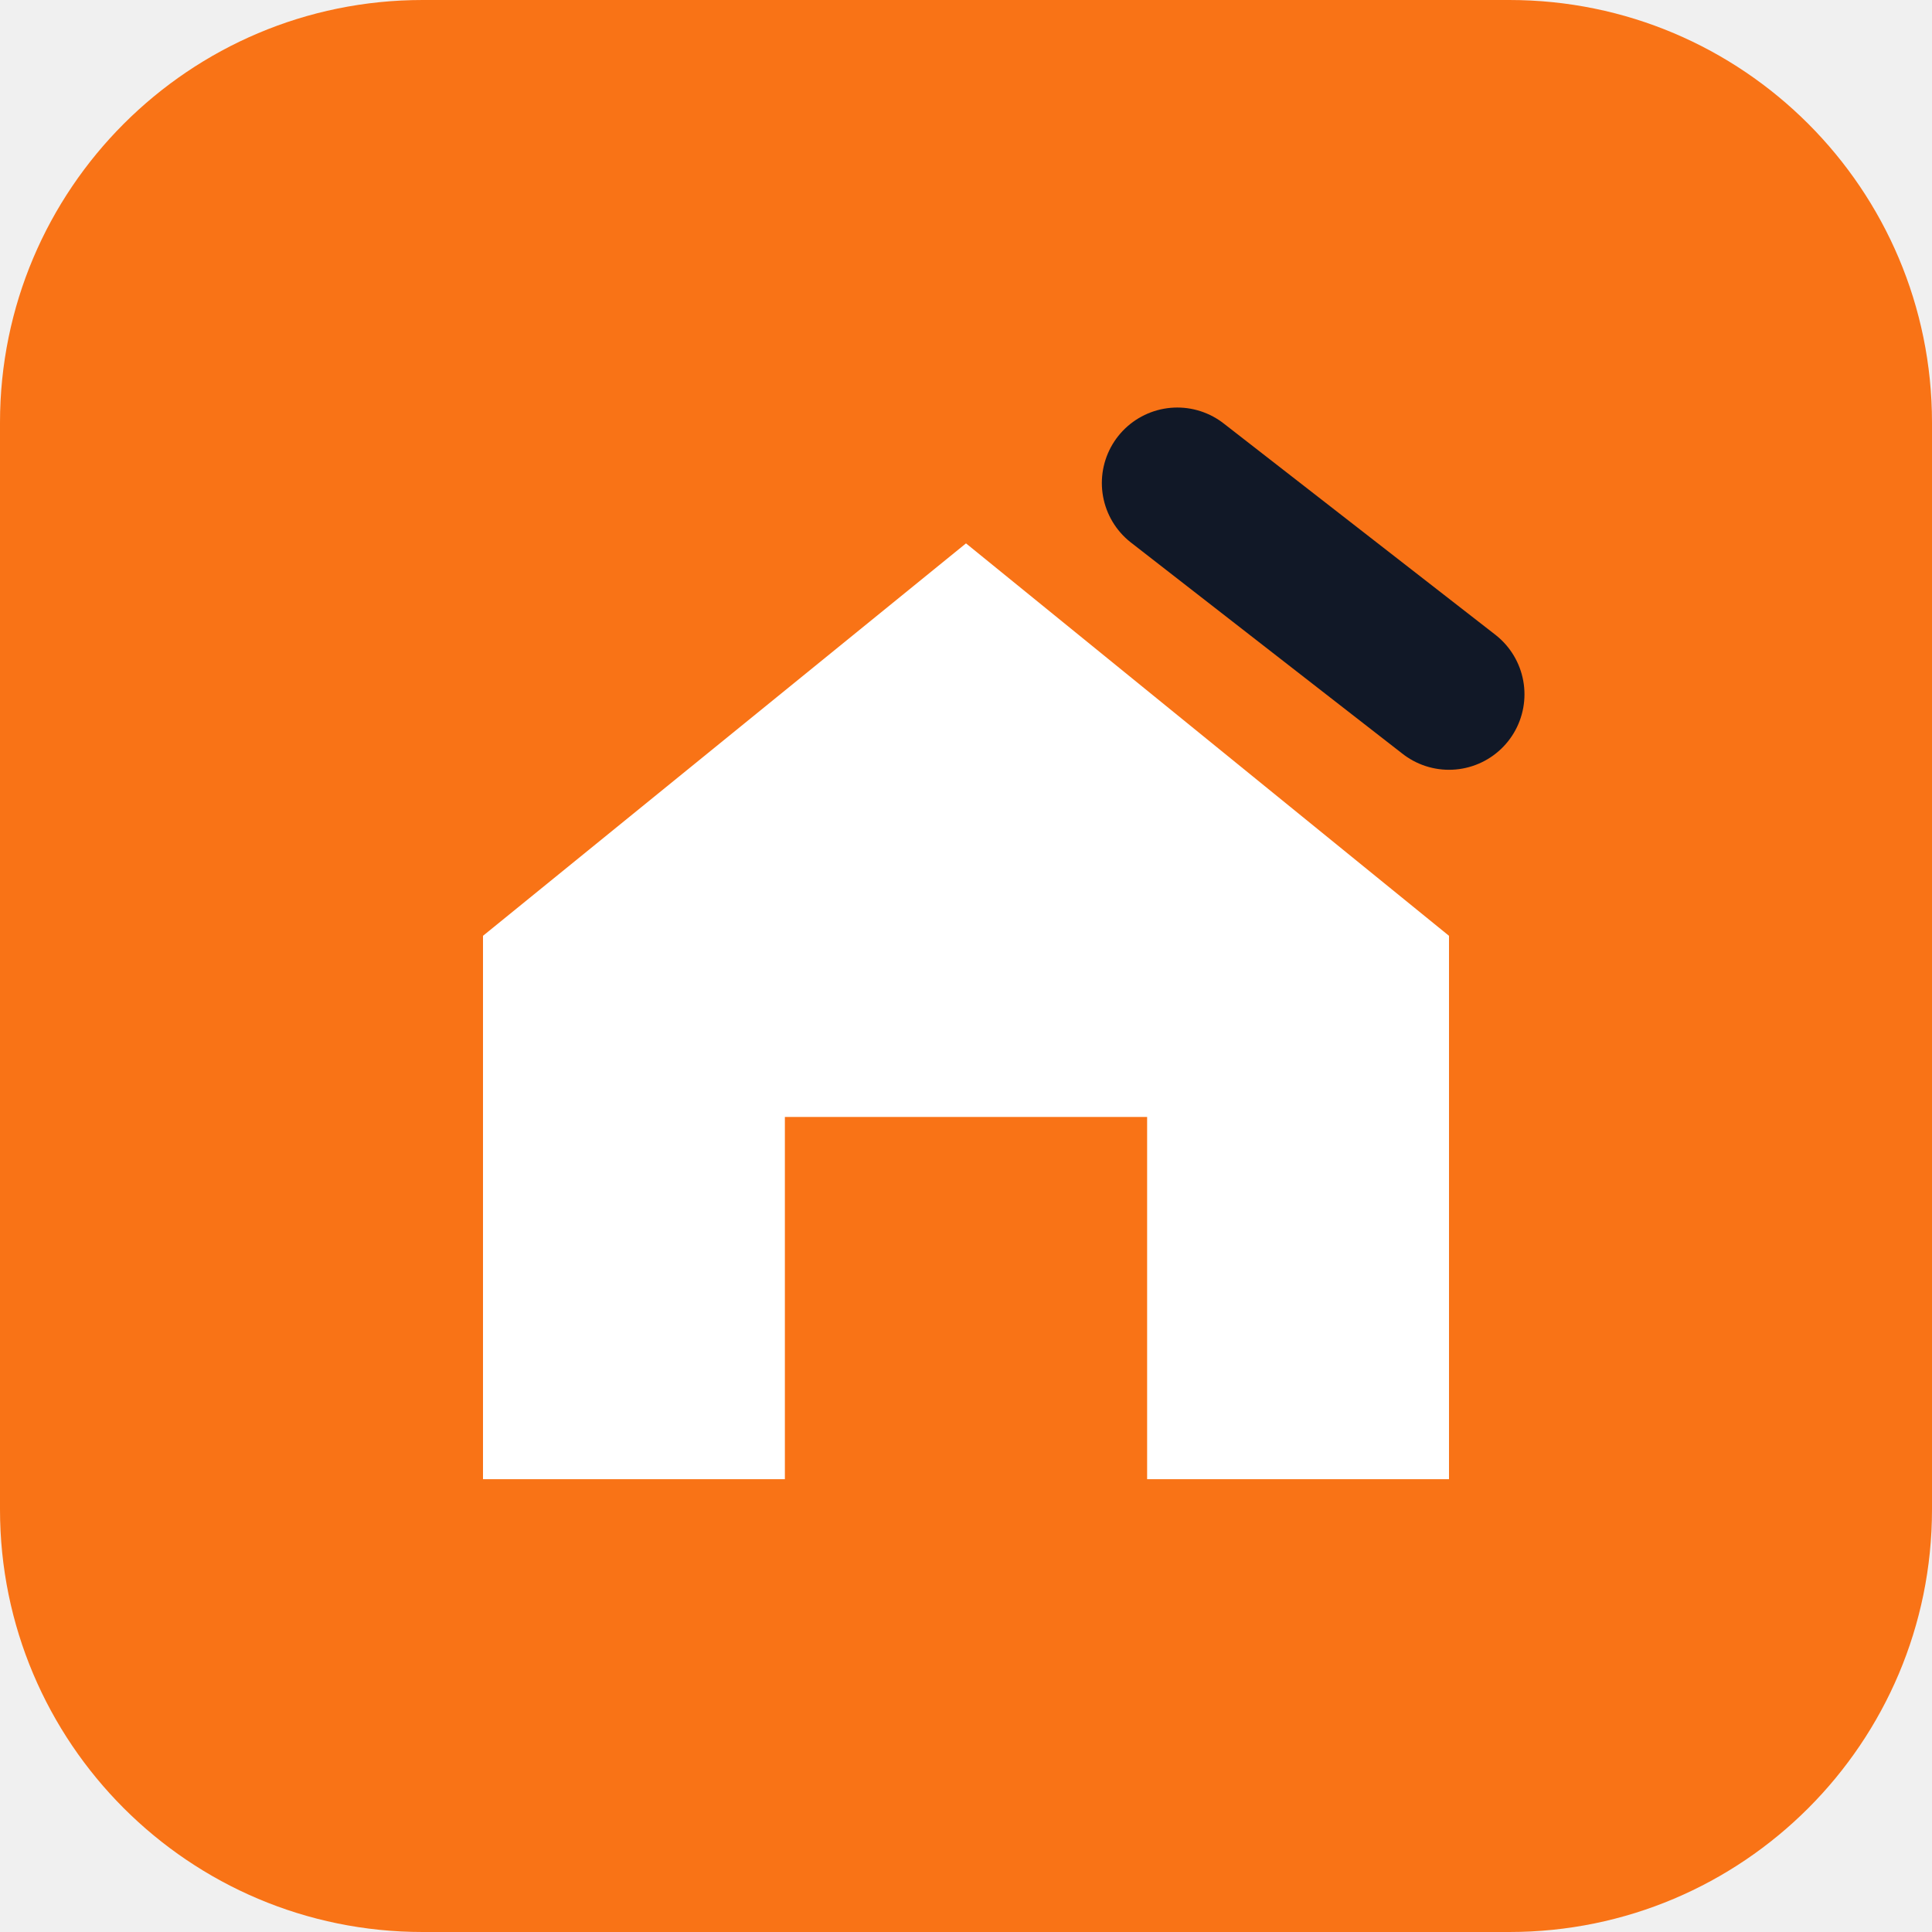
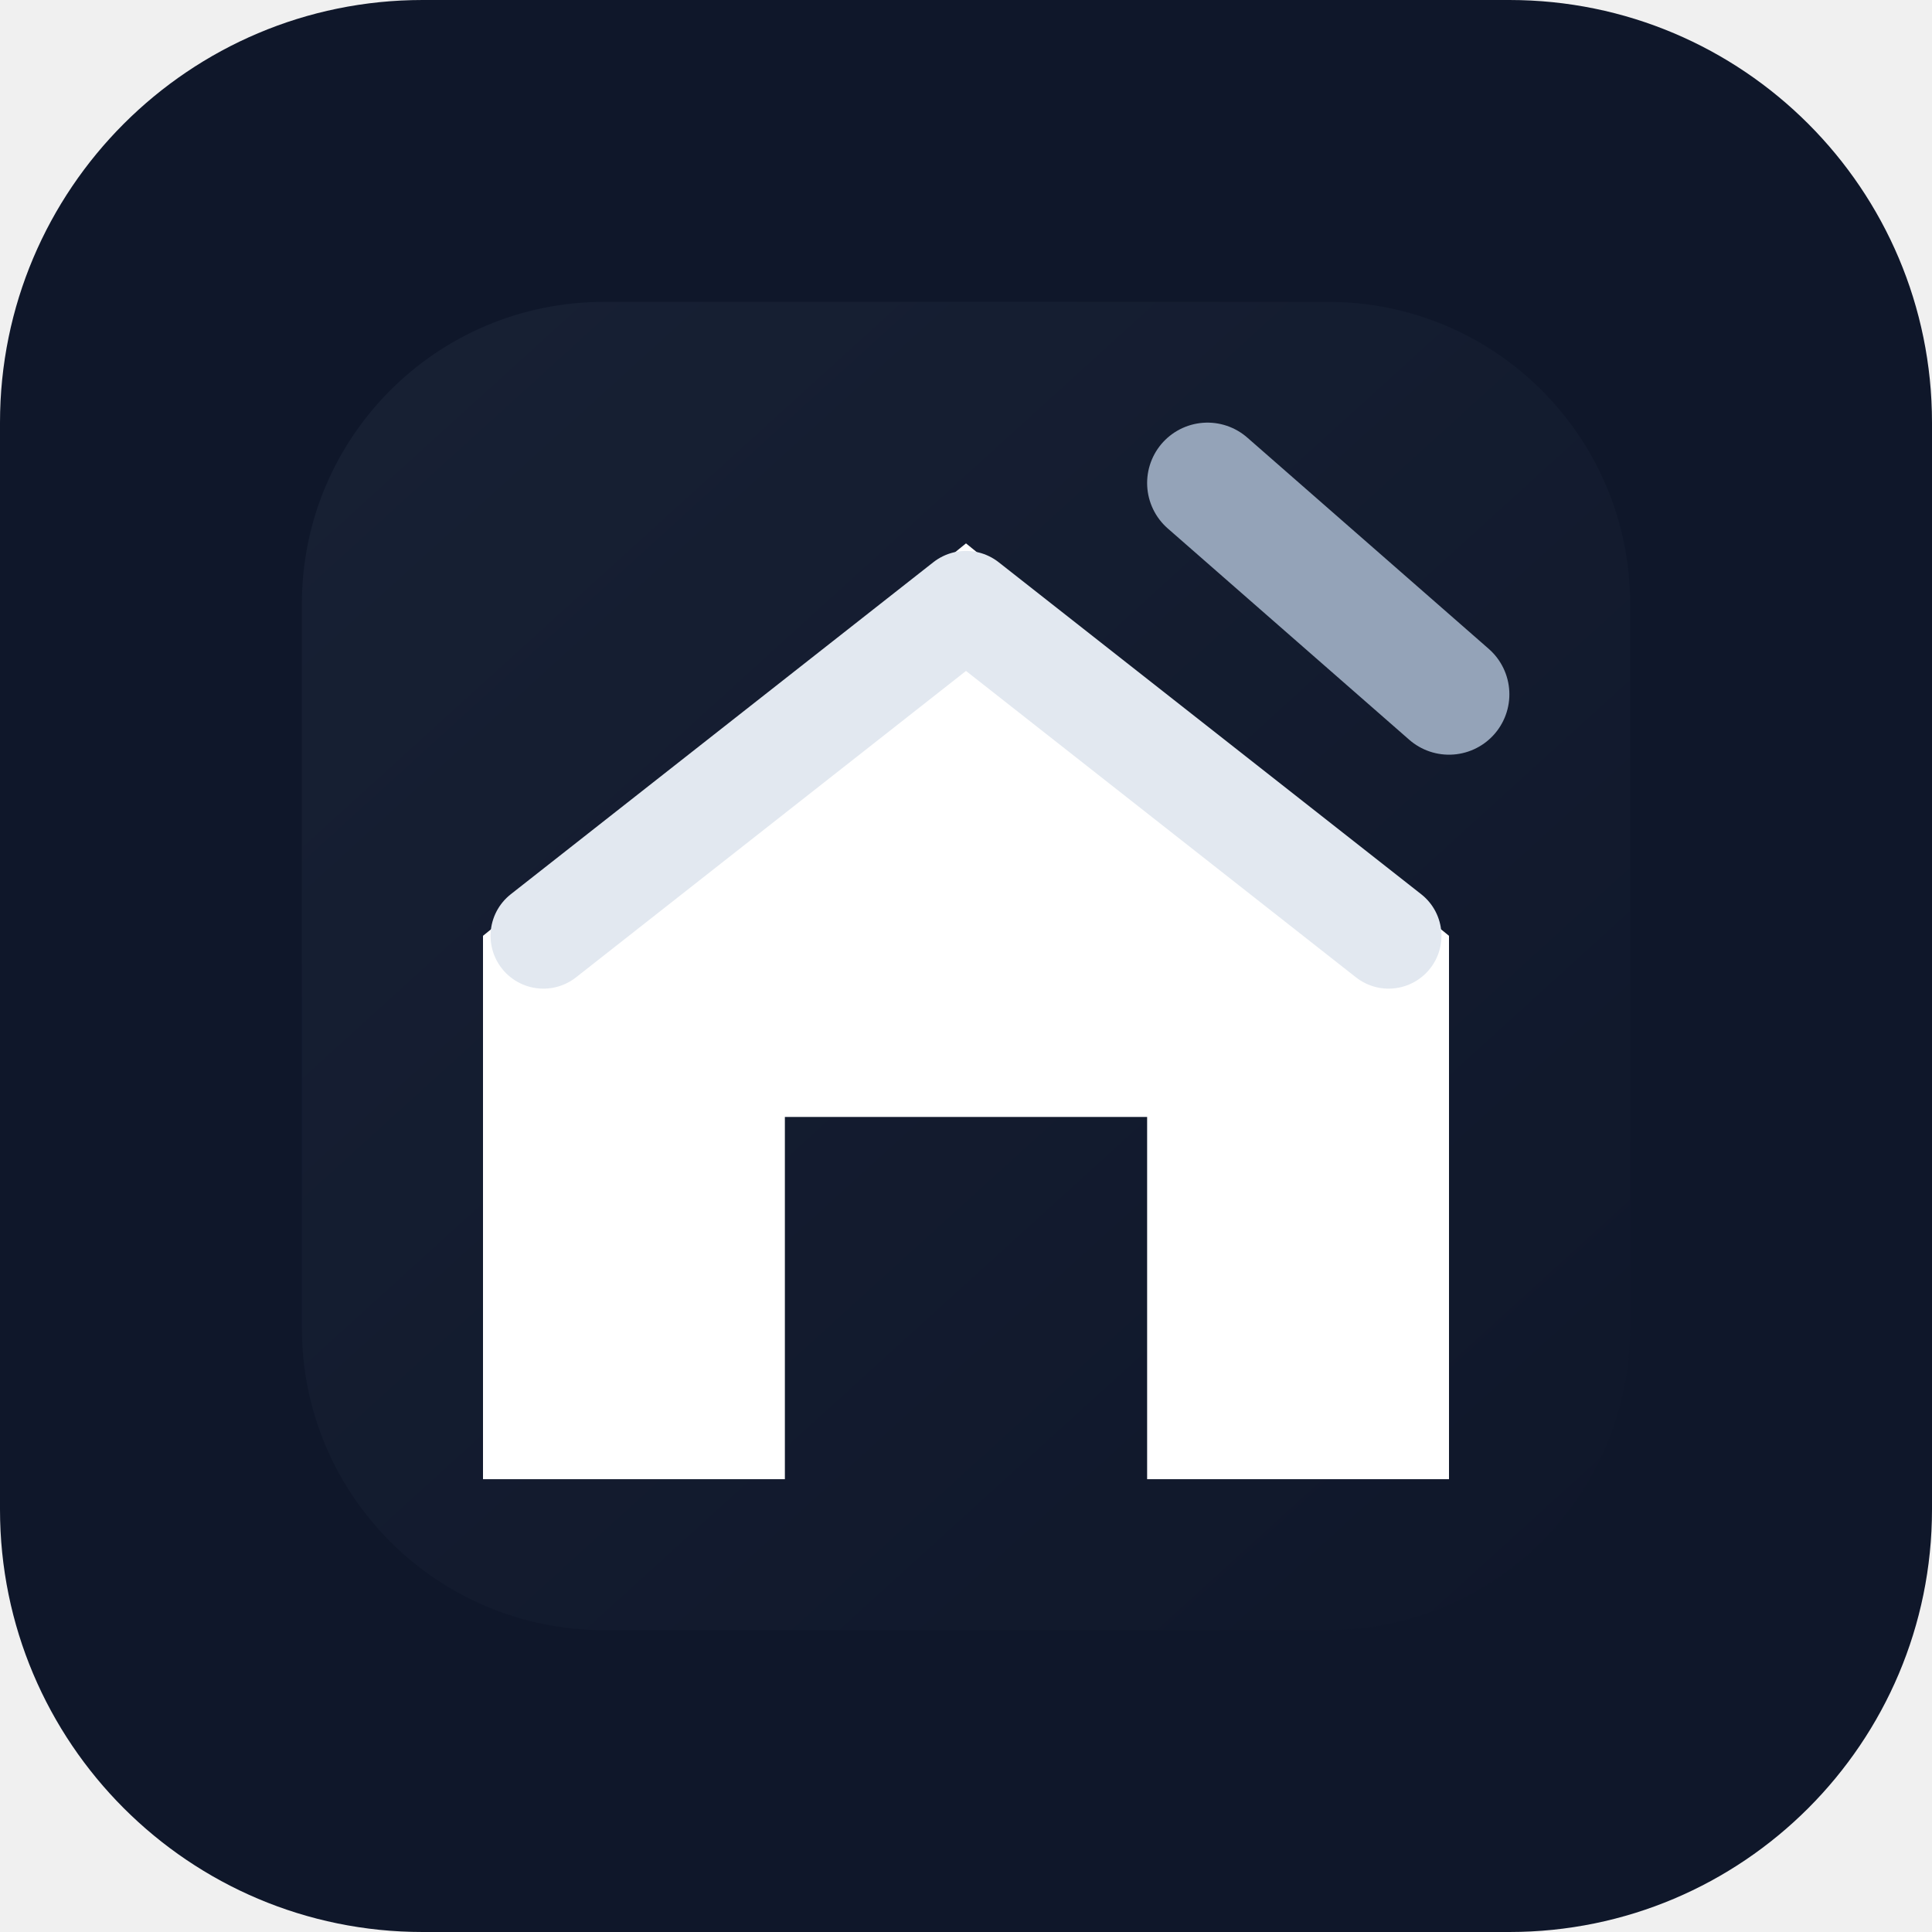
<svg xmlns="http://www.w3.org/2000/svg" width="64" height="64" viewBox="0 0 64 64" fill="none">
-   <rect width="64" height="64" rx="14" fill="#F97316" />
+   <rect width="64" height="64" rx="14" fill="#0F172A" />
+   <rect x="10" y="10" width="44" height="44" rx="10" fill="url(#paint0_linear)" opacity="0.22" />
  <path d="M16 31L32 18L48 31V49H38V37H26V49H16V31Z" fill="white" />
-   <path d="M39 16L48 23" stroke="#111827" stroke-width="5" stroke-linecap="round" />
+   <path d="M18 31L32 20L46 31" stroke="#E2E8F0" stroke-width="3.5" stroke-linecap="round" stroke-linejoin="round" />
+   <path d="M40 16L48 23" stroke="#94A3B8" stroke-width="4" stroke-linecap="round" />
+   <defs>
+     <linearGradient id="paint0_linear" x1="12" y1="10" x2="52" y2="54" gradientUnits="userSpaceOnUse">
+       <stop stop-color="#334155" />
+       <stop offset="1" stop-color="#0F172A" />
+     </linearGradient>
+   </defs>
</svg>
